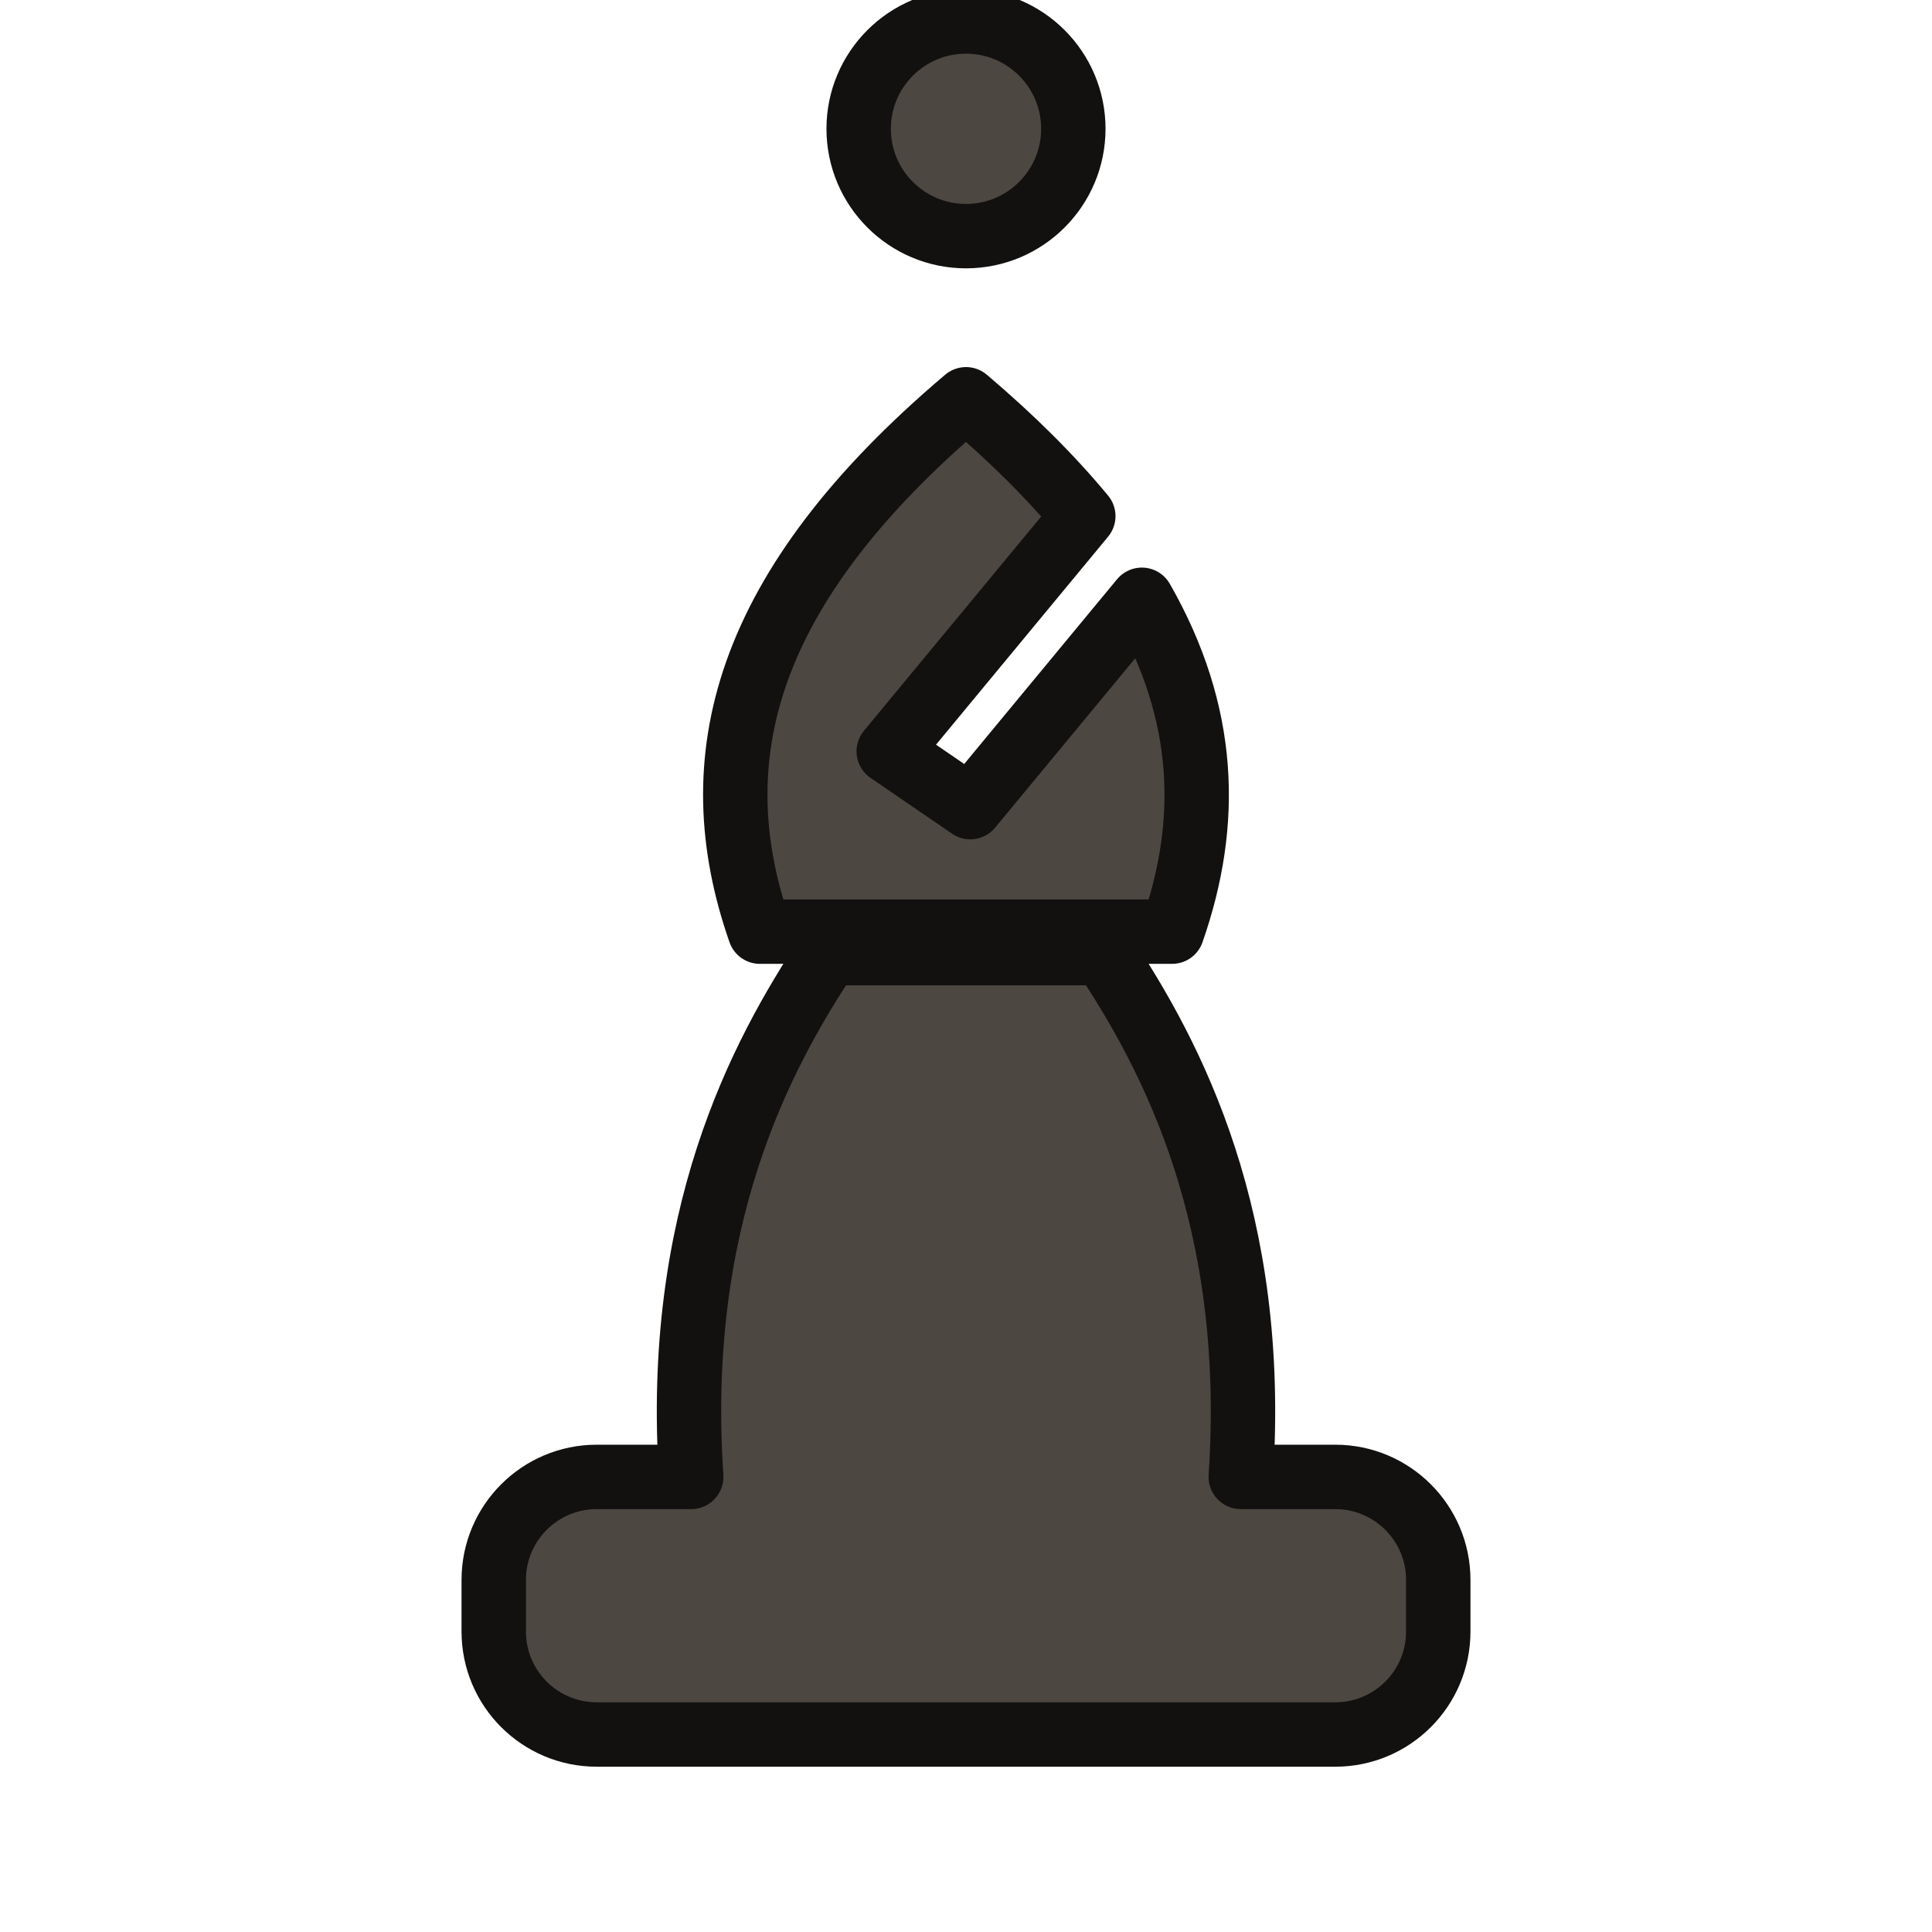
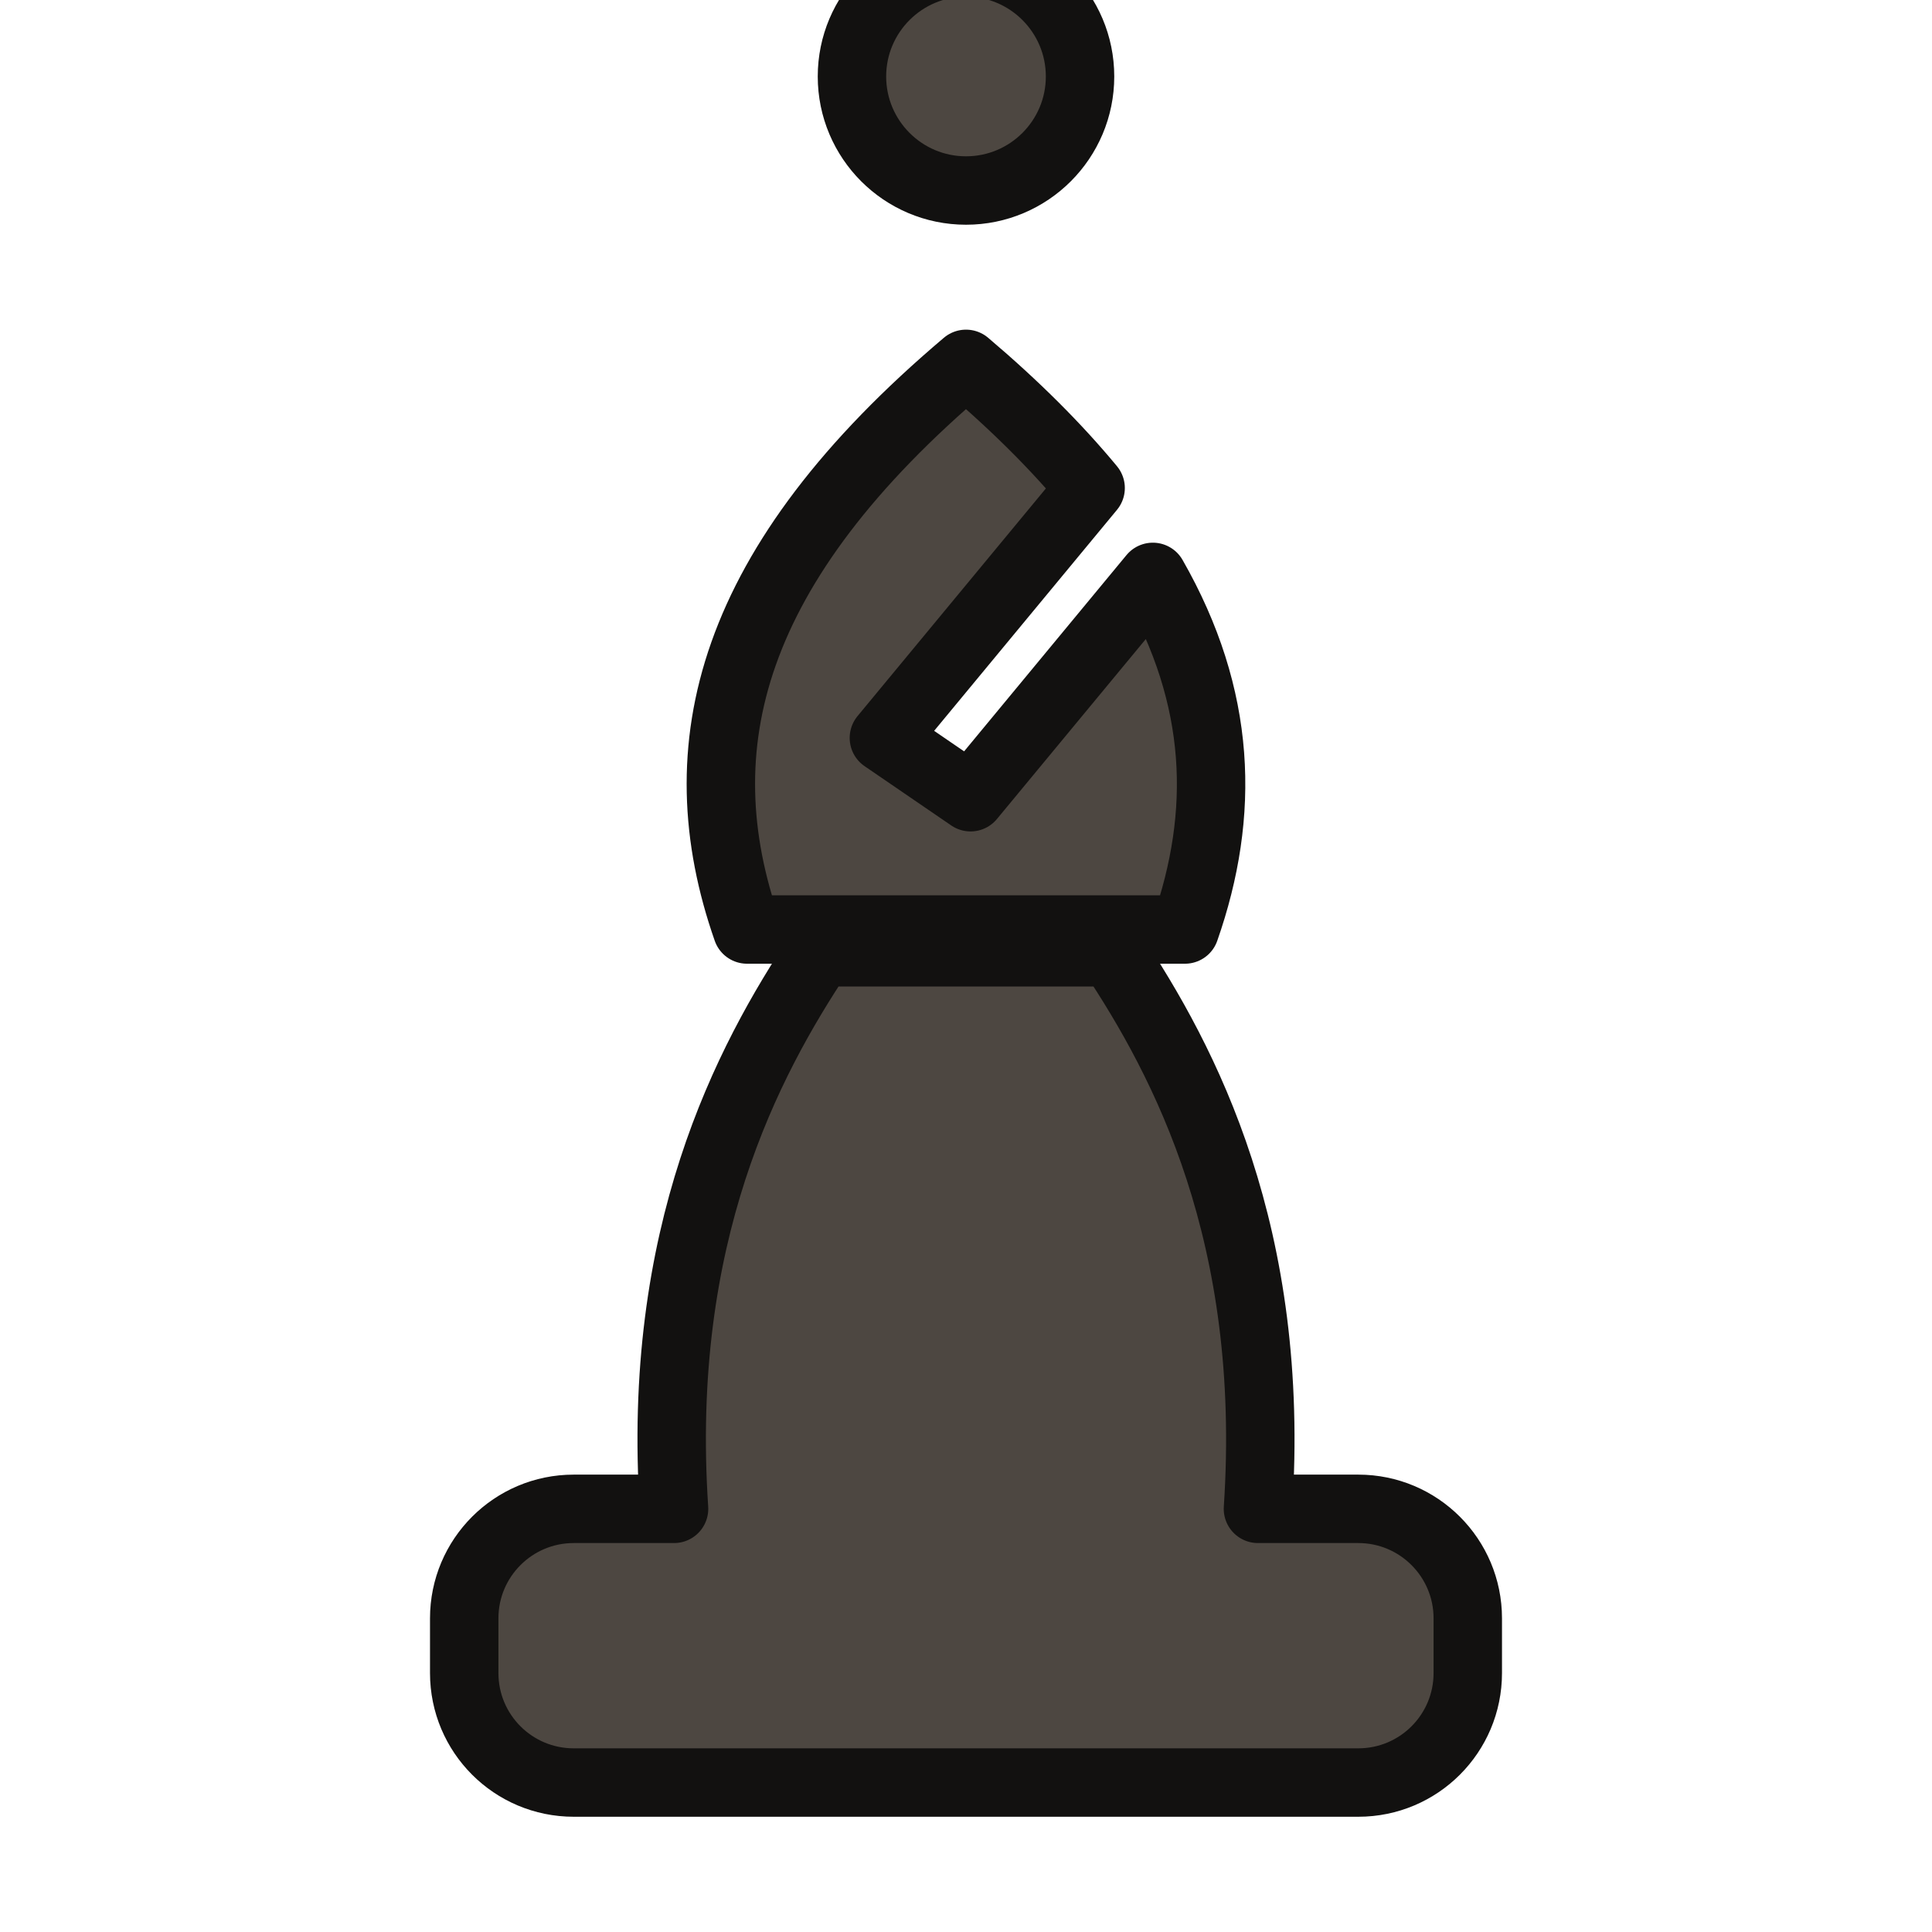
<svg xmlns="http://www.w3.org/2000/svg" viewBox="0 0 45 45" fill="none">
-   <g transform="translate(-1.5 -1.5) scale(2)">
+   <g transform="translate(-3 -3) scale(2.125)">
    <path transform="translate(6.50 1.00)" fill-rule="evenodd" d="M 7.1 10.85 C 7.9 12.05 8.9 13.95 8.7 16.95 L 9.8 16.95 C 10.463 16.95 11 17.488 11 18.15 L 11 18.75 C 11 19.413 10.463 19.95 9.8 19.95 L 1.2 19.95 C 0.537 19.95 0 19.413 0 18.75 L 0 18.15 C 0 17.488 0.537 16.95 1.2 16.95 L 2.3 16.95 C 2.1 13.95 3.1 12.05 3.9 10.85 L 7.1 10.85 Z M 5.5 4.4 C 6.045 4.862 6.497 5.315 6.866 5.761 L 4.6 8.5 L 5.55 9.15 L 7.548 6.735 C 8.304 8.058 8.345 9.328 7.9 10.6 L 3.1 10.6 C 2.4 8.6 2.9 6.6 5.5 4.4 Z M 5.5 0 C 6.19 0 6.75 0.56 6.75 1.25 C 6.75 1.94 6.19 2.5 5.5 2.5 C 4.81 2.5 4.25 1.94 4.25 1.25 C 4.25 0.56 4.81 0 5.5 0 Z" fill="#4D4741" stroke="#121110" stroke-width="0.75" stroke-linejoin="round" />
  </g>
</svg>
